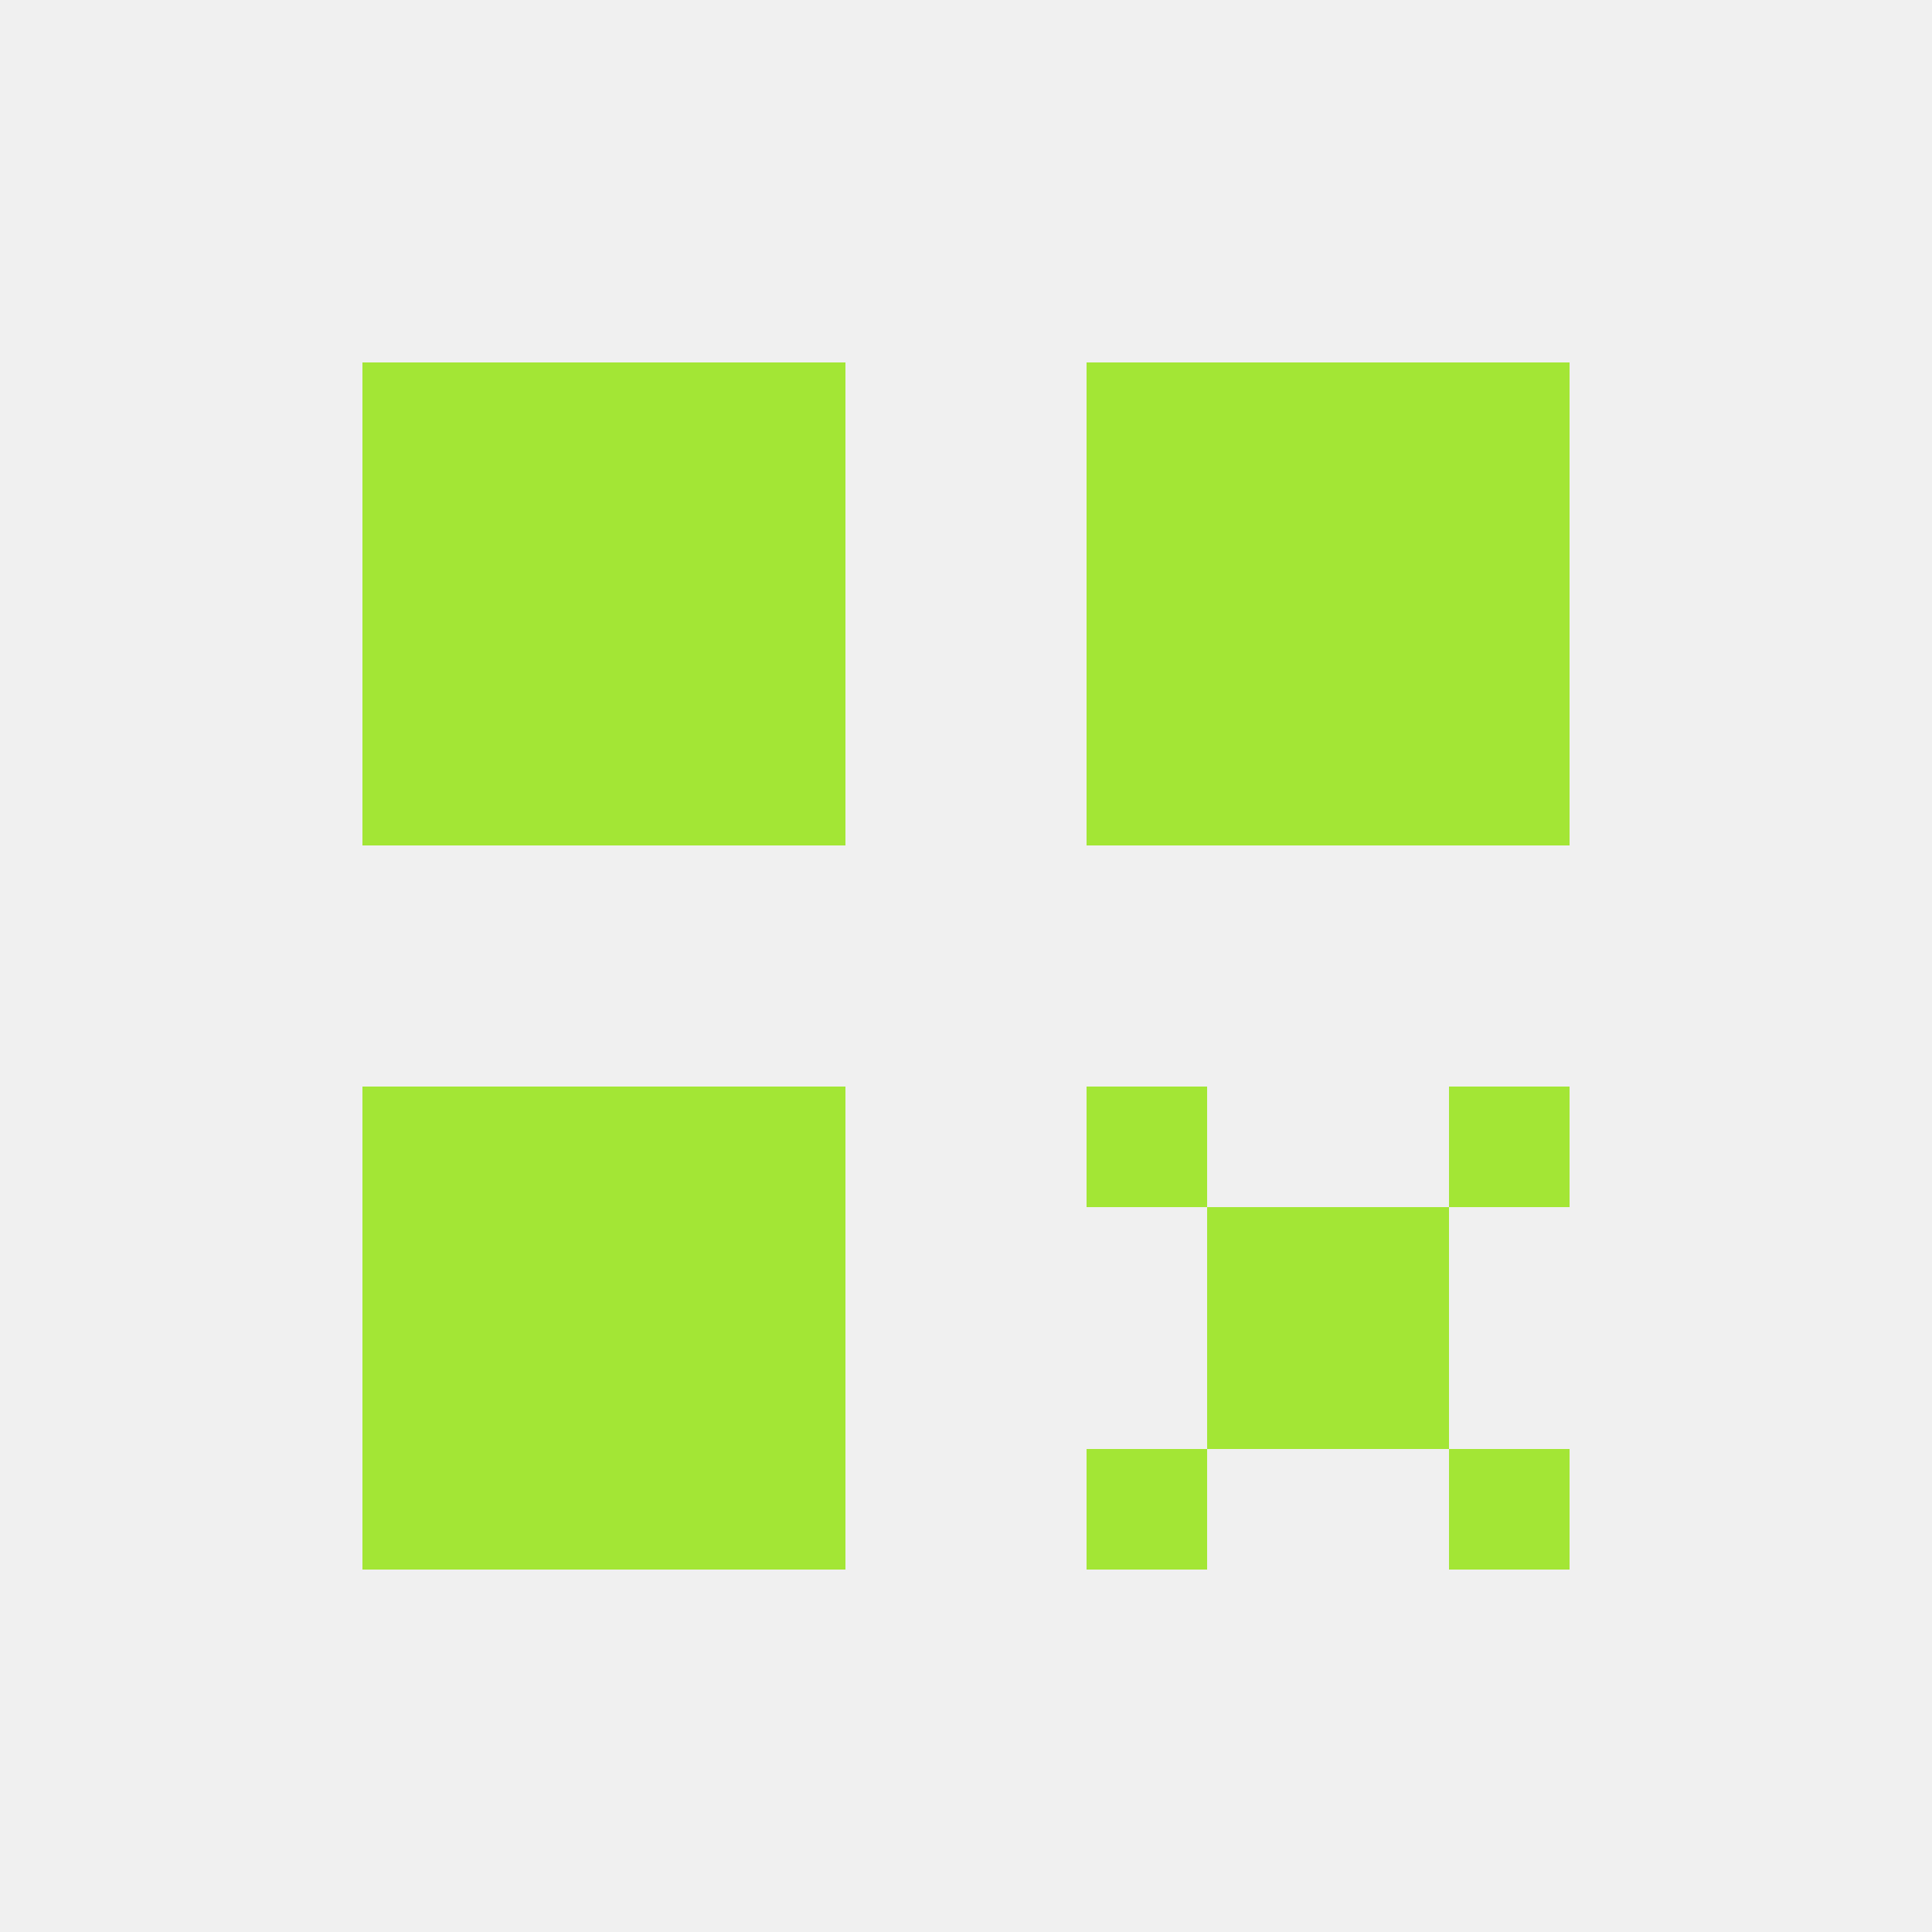
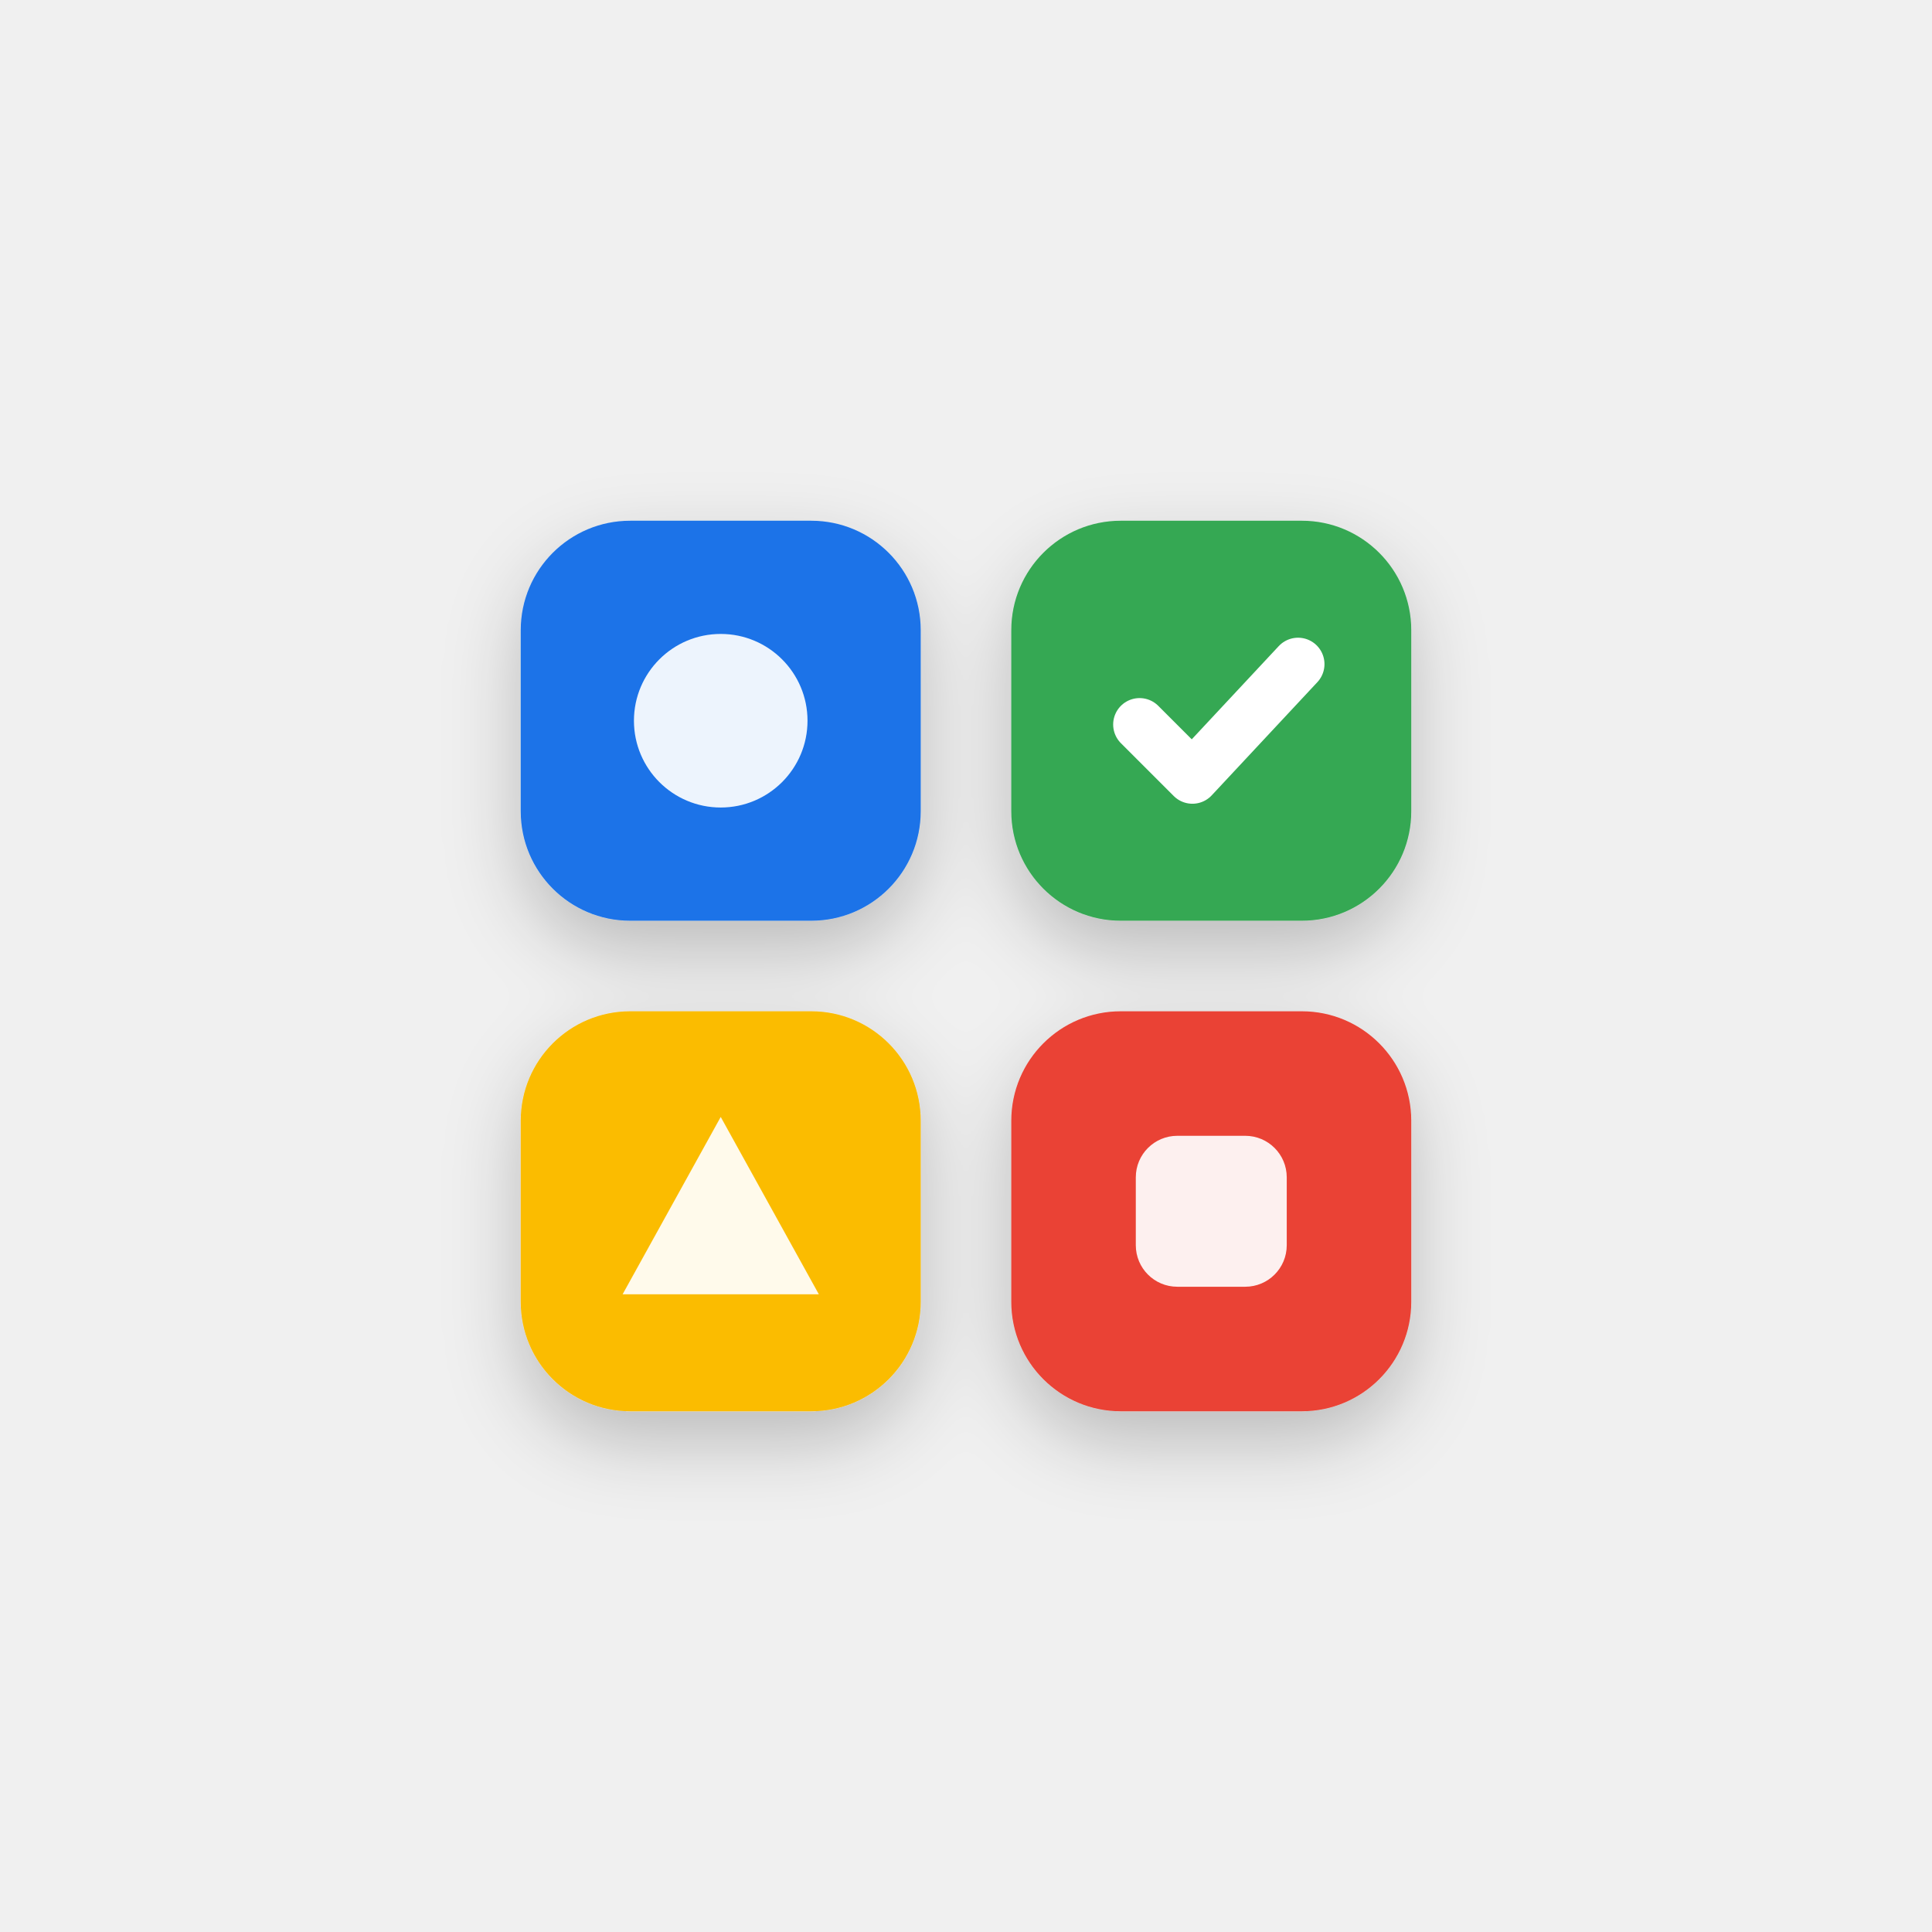
- <svg xmlns="http://www.w3.org/2000/svg" viewBox="0 0 1024 1024" shape-rendering="crispEdges">
-   <path fill="#A3E635" d="M192 192h256v256h-256zM576 192h256v256h-256zM192 576h256v256h-256zM576 576h64v64h-64zM768 576h64v64h-64zM640 640h128v128h-128zM576 768h64v64h-64zM768 768h64v64h-64z" />
+ <svg xmlns="http://www.w3.org/2000/svg" viewBox="0 0 1024 1024" width="1024" height="1024">
+   <defs>
+     <filter id="sh" x="-20%" y="-20%" width="140%" height="140%">
+       <feDropShadow dx="0" dy="16" stdDeviation="20" flood-color="#000000" flood-opacity="0.22" />
+     </filter>
+   </defs>
+   <g filter="url(#sh)">
+     <rect x="276" y="276" width="212" height="212" rx="58" fill="#1A73E8" />
+     <circle cx="382" cy="382" r="46" fill="#FFFFFF" fill-opacity="0.92" />
+     <rect x="536" y="276" width="212" height="212" rx="58" fill="#34A853" />
+     <path d="M 604 384 L 632 412 L 688 352" fill="none" stroke="#FFFFFF" stroke-width="28" stroke-linecap="round" stroke-linejoin="round" />
+     <rect x="276" y="536" width="212" height="212" rx="58" fill="#FBBC04" />
+     <polygon points="382,592 434,686 330,686" fill="#FFFFFF" fill-opacity="0.92" />
+     <rect x="536" y="536" width="212" height="212" rx="58" fill="#EA4335" />
+     <rect x="602" y="602" width="80" height="80" rx="22" fill="#FFFFFF" fill-opacity="0.92" />
+   </g>
</svg>
